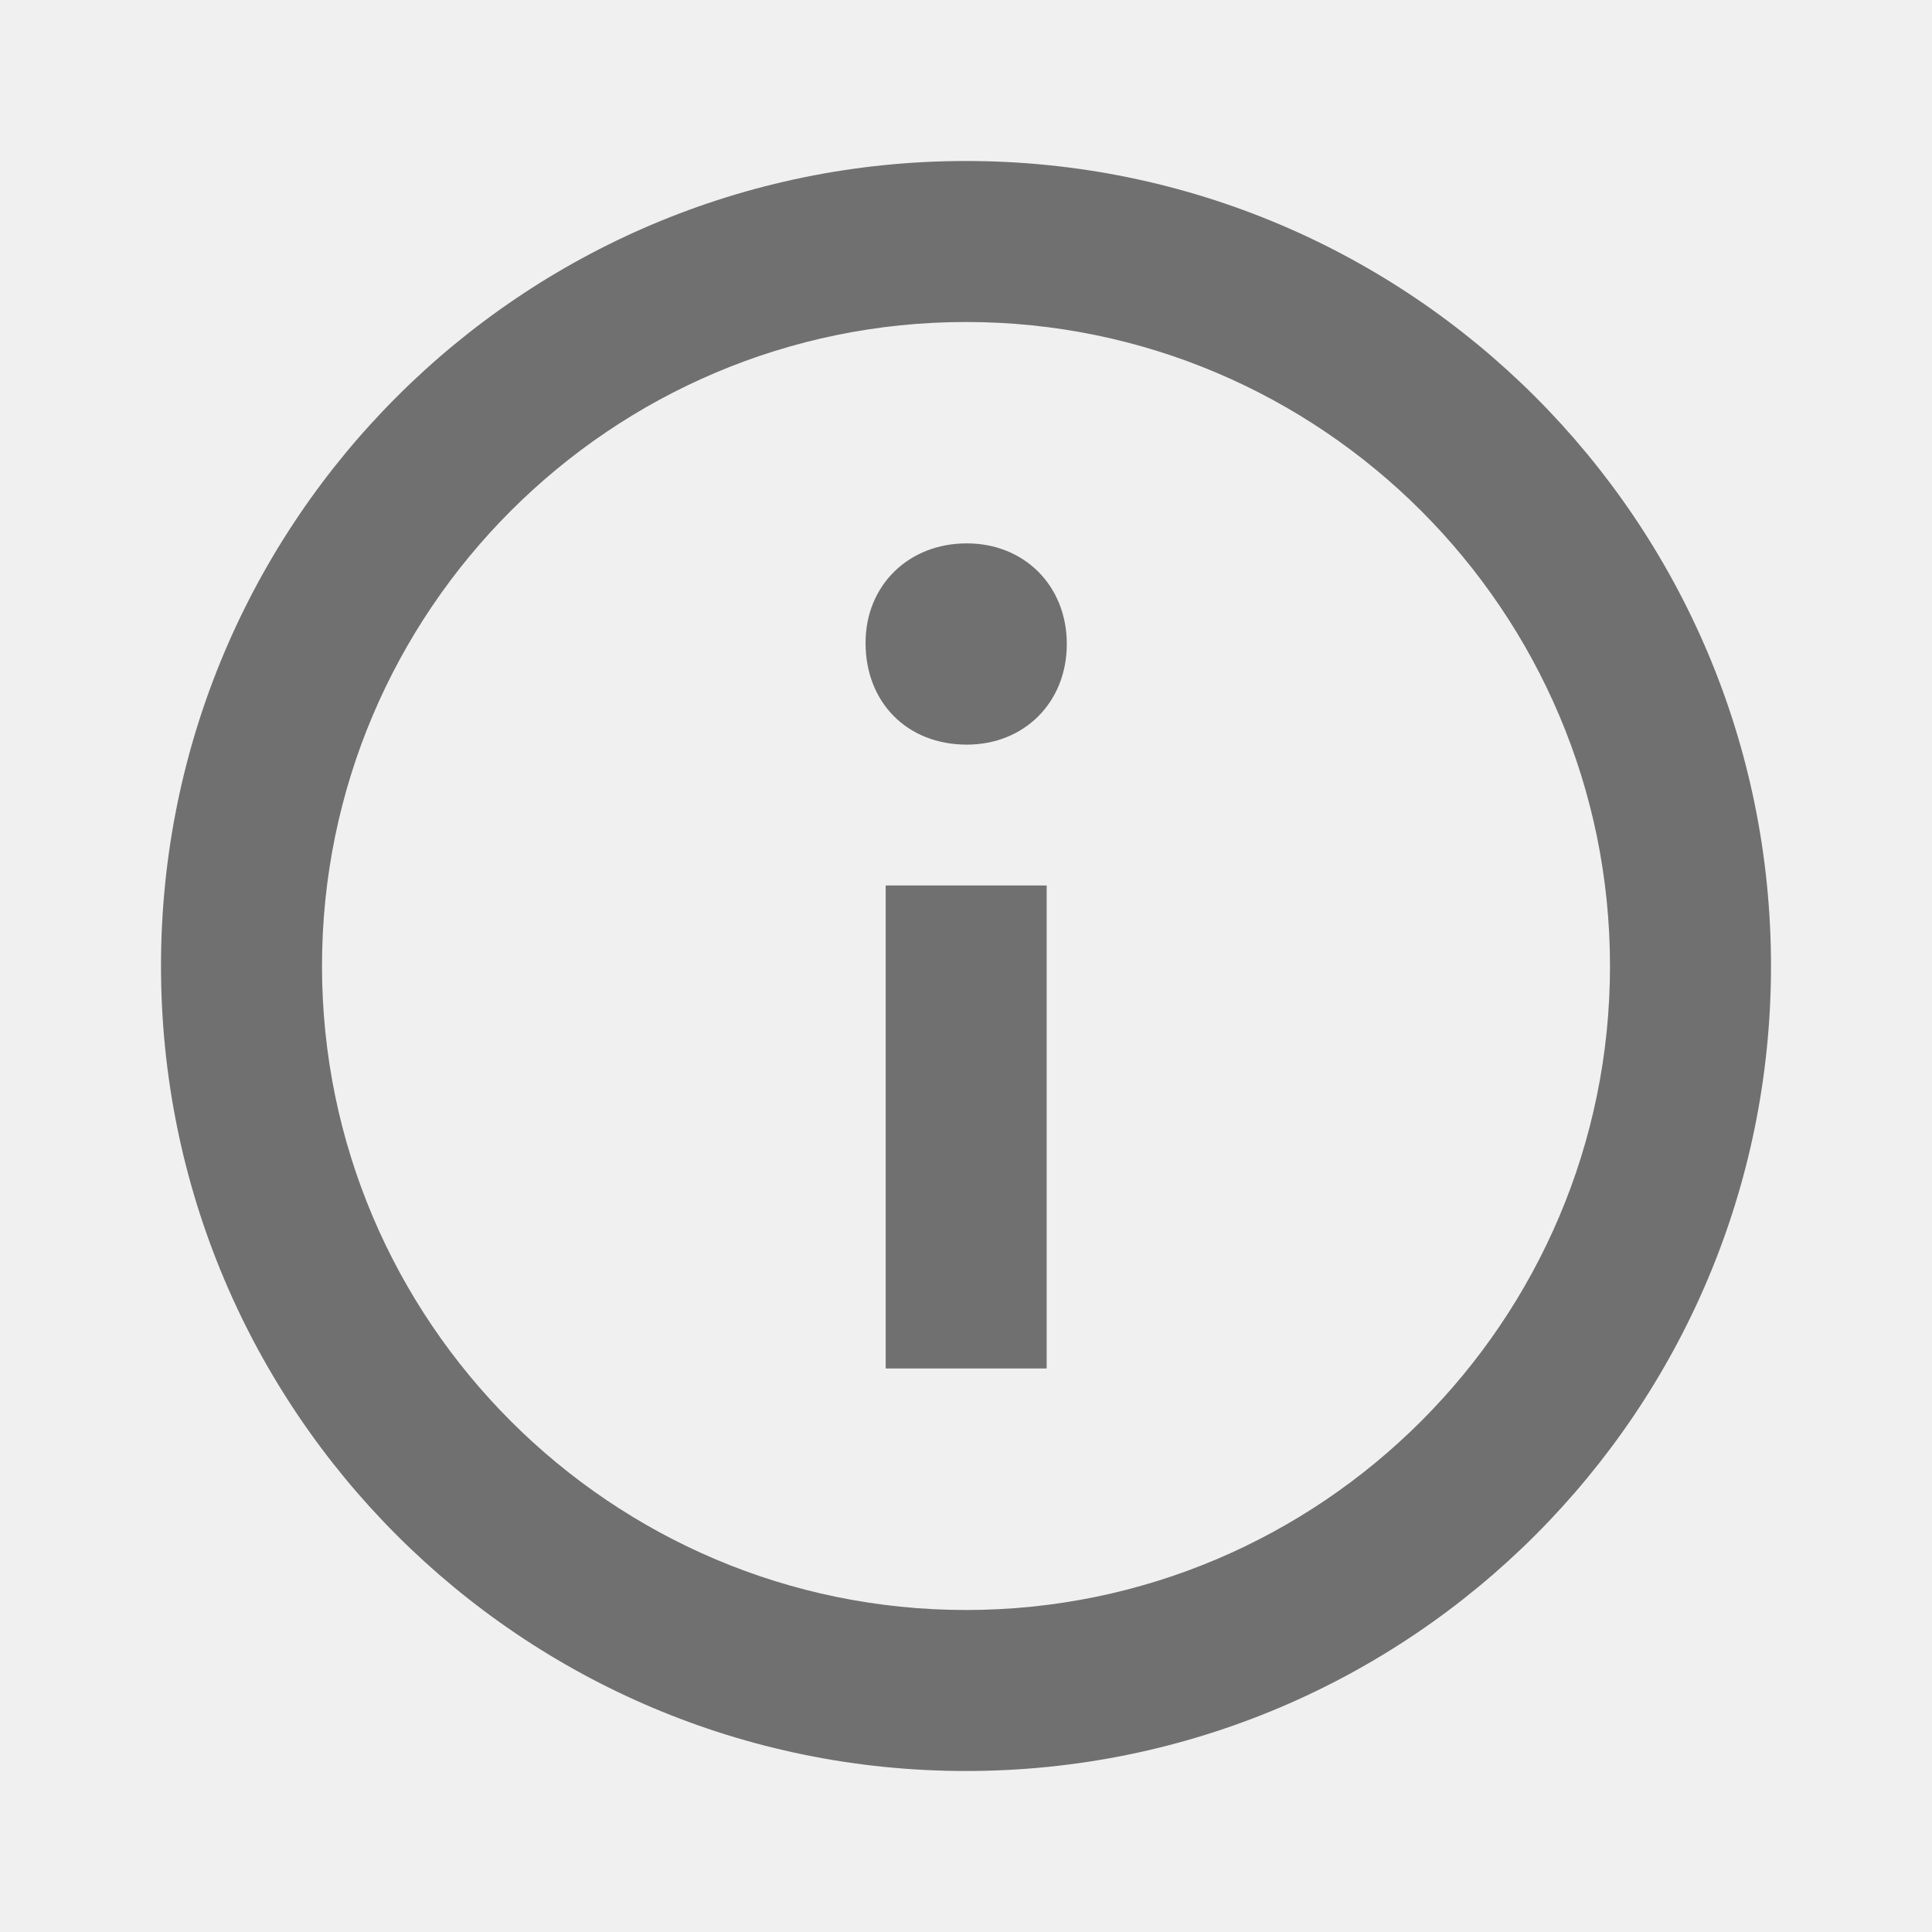
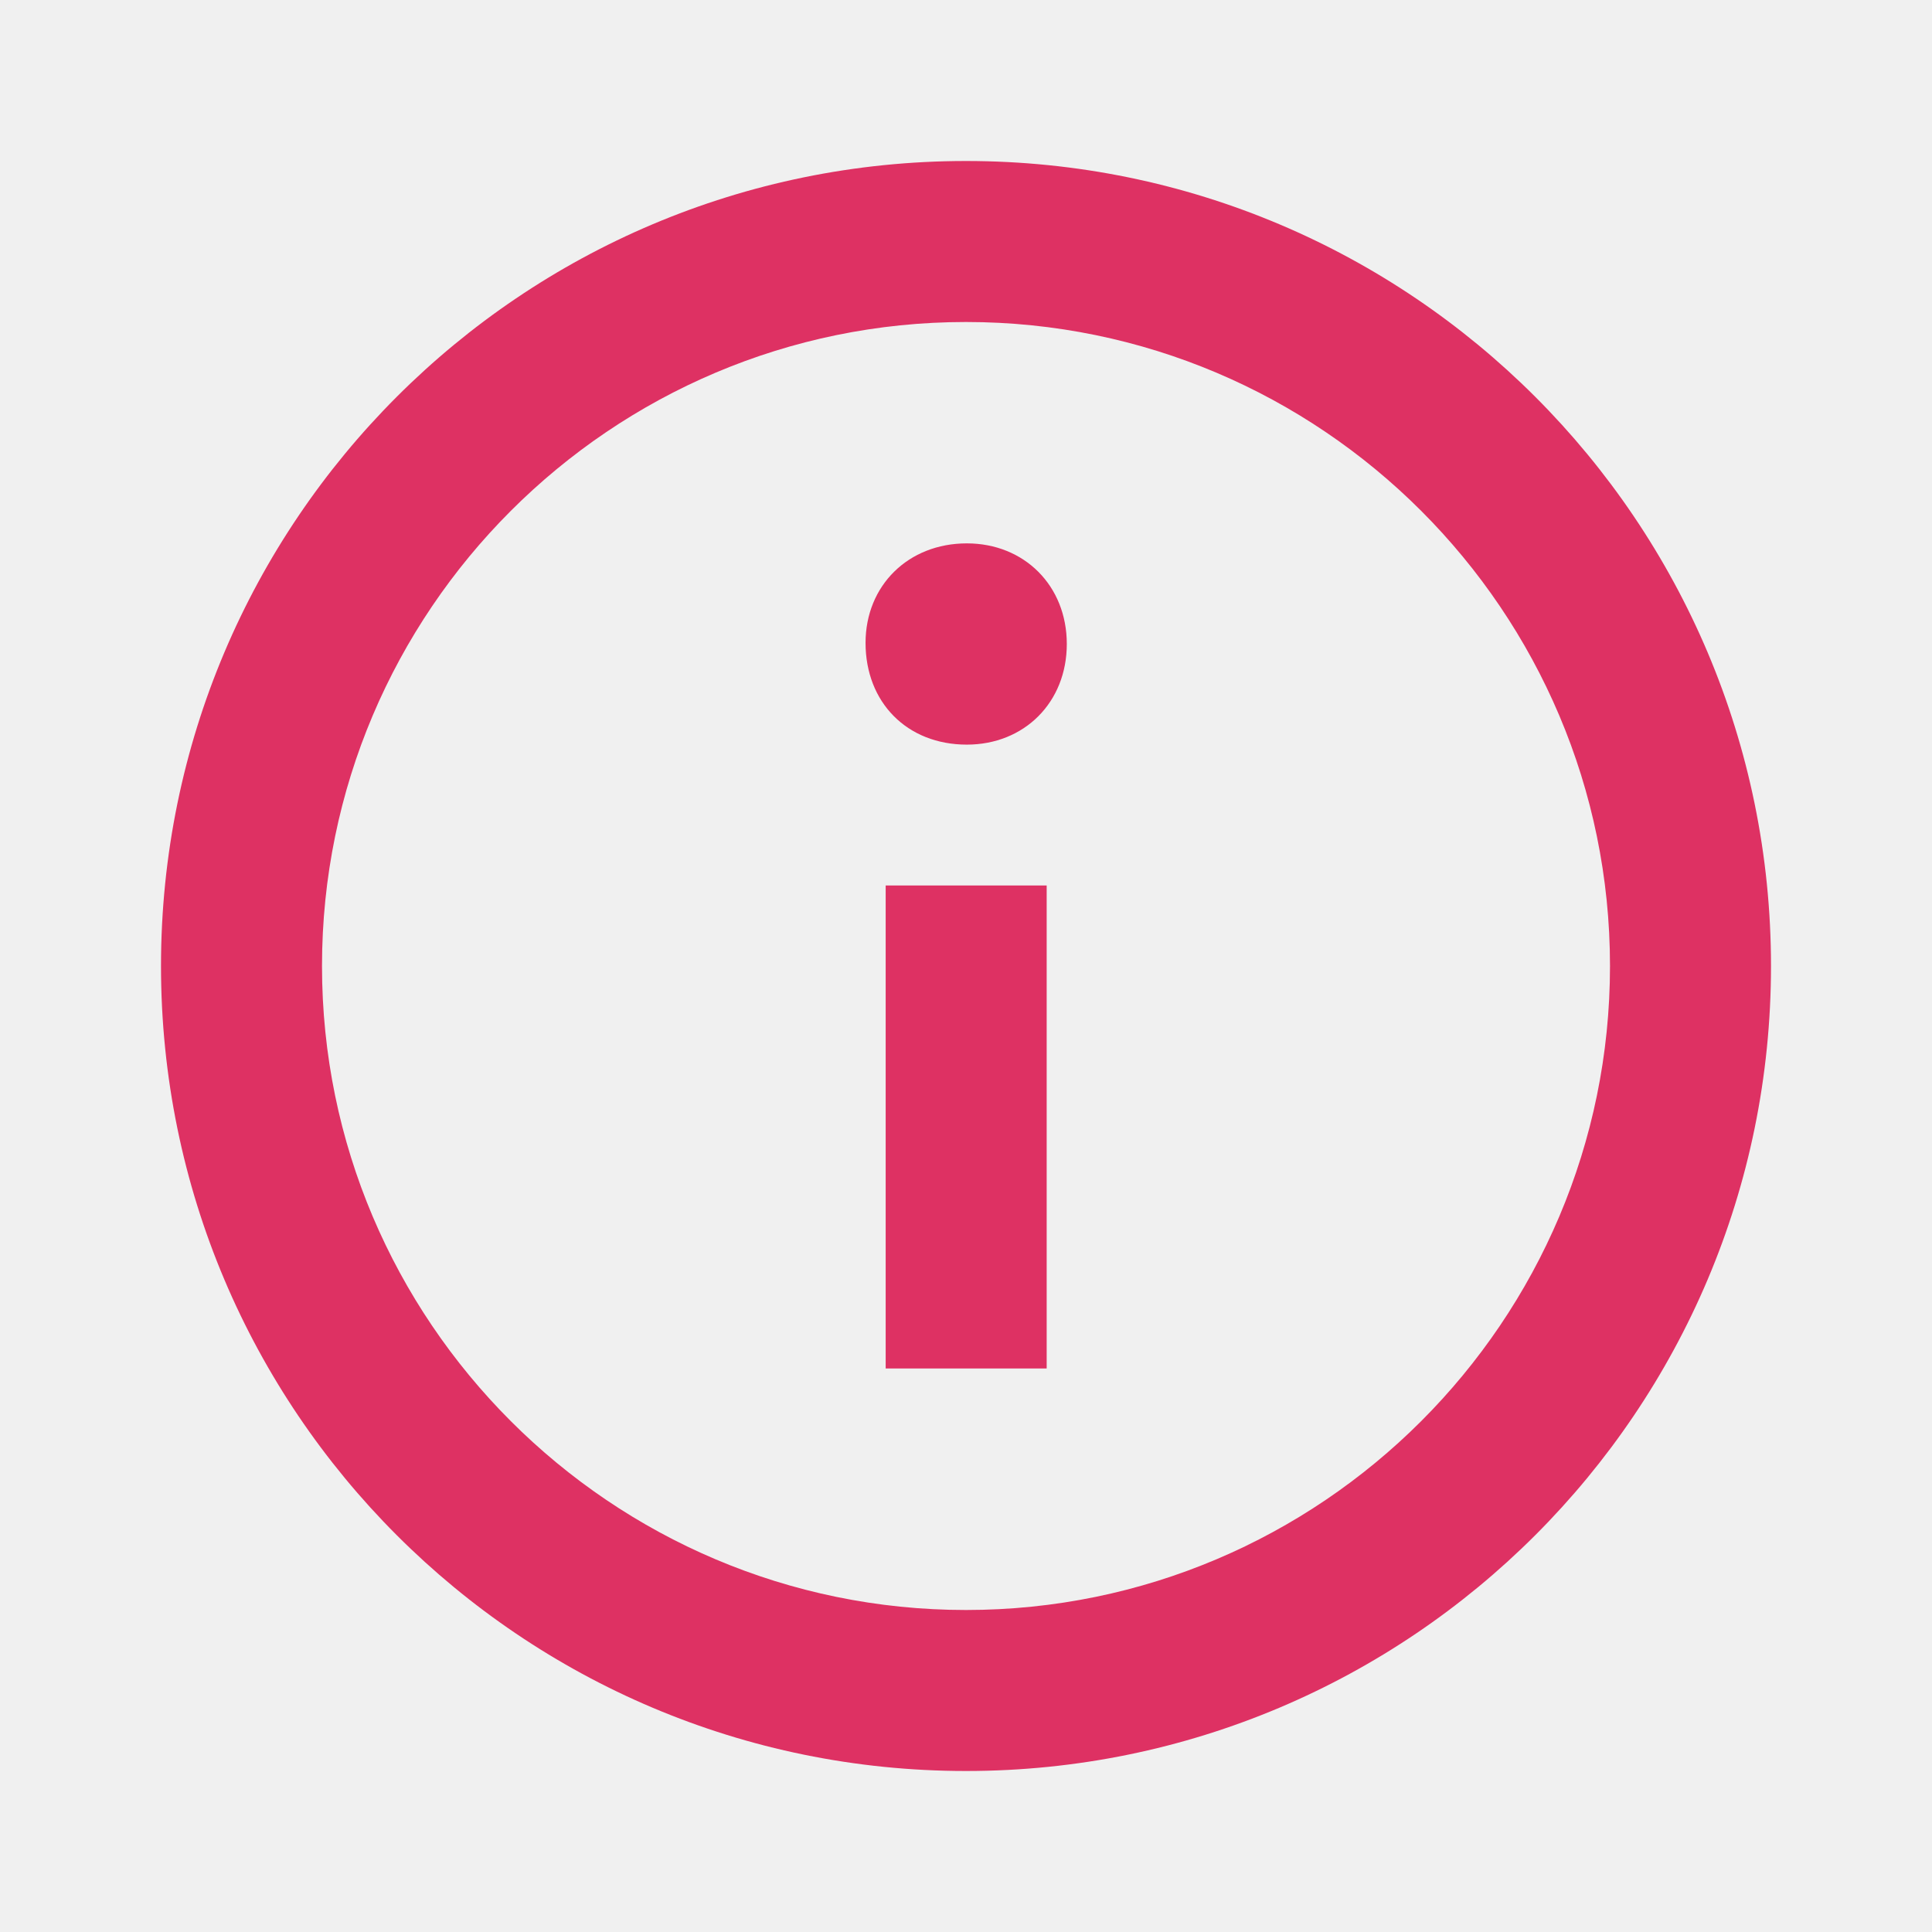
- <svg xmlns="http://www.w3.org/2000/svg" width="32px" height="32px" viewBox="0 0 512 512" version="1.1" fill="#000000">
+ <svg xmlns="http://www.w3.org/2000/svg" width="32px" height="32px" viewBox="0 0 512 512" version="1.1" fill="#FFF">
  <g id="SVGRepo_bgCarrier" stroke-width="0" />
  <g id="SVGRepo_tracerCarrier" stroke-linecap="round" stroke-linejoin="round" />
  <g id="SVGRepo_iconCarrier">
    <g id="Page-1" stroke="none" stroke-width="1" fill="none" fill-rule="evenodd">
-       <g id="about-white" fill="#707070" transform="translate(42.66667, 42.66667)">
+       <g id="about-white" fill="#DE3163" transform="translate(42.66667, 42.66667)">
        <path d="M213.333,3.55271368e-14 C95.513,3.55271368e-14 3.55271368e-14,95.512 3.55271368e-14,213.333 C3.55271368e-14,331.154 95.513,426.667 213.333,426.667 C331.155,426.667 426.667,331.154 426.667,213.333 C426.667,95.512 331.155,3.55271368e-14 213.333,3.55271368e-14 Z M213.333,384 C119.228,384 42.667,307.439 42.667,213.333 C42.667,119.228 119.228,42.667 213.333,42.667 C307.44,42.667 384,119.228 384,213.333 C384,307.439 307.44,384 213.333,384 Z M240.047,128 C240.047,143.468 228.785,154.667 213.55,154.667 C197.699,154.667 186.713,143.468 186.713,127.704 C186.713,112.554 197.996,101.333 213.55,101.333 C228.785,101.333 240.047,112.554 240.047,128 Z M192.047,192 L234.713,192 L234.713,320 L192.047,320 L192.047,192 Z" id="Shape"> </path>
      </g>
    </g>
  </g>
</svg>
